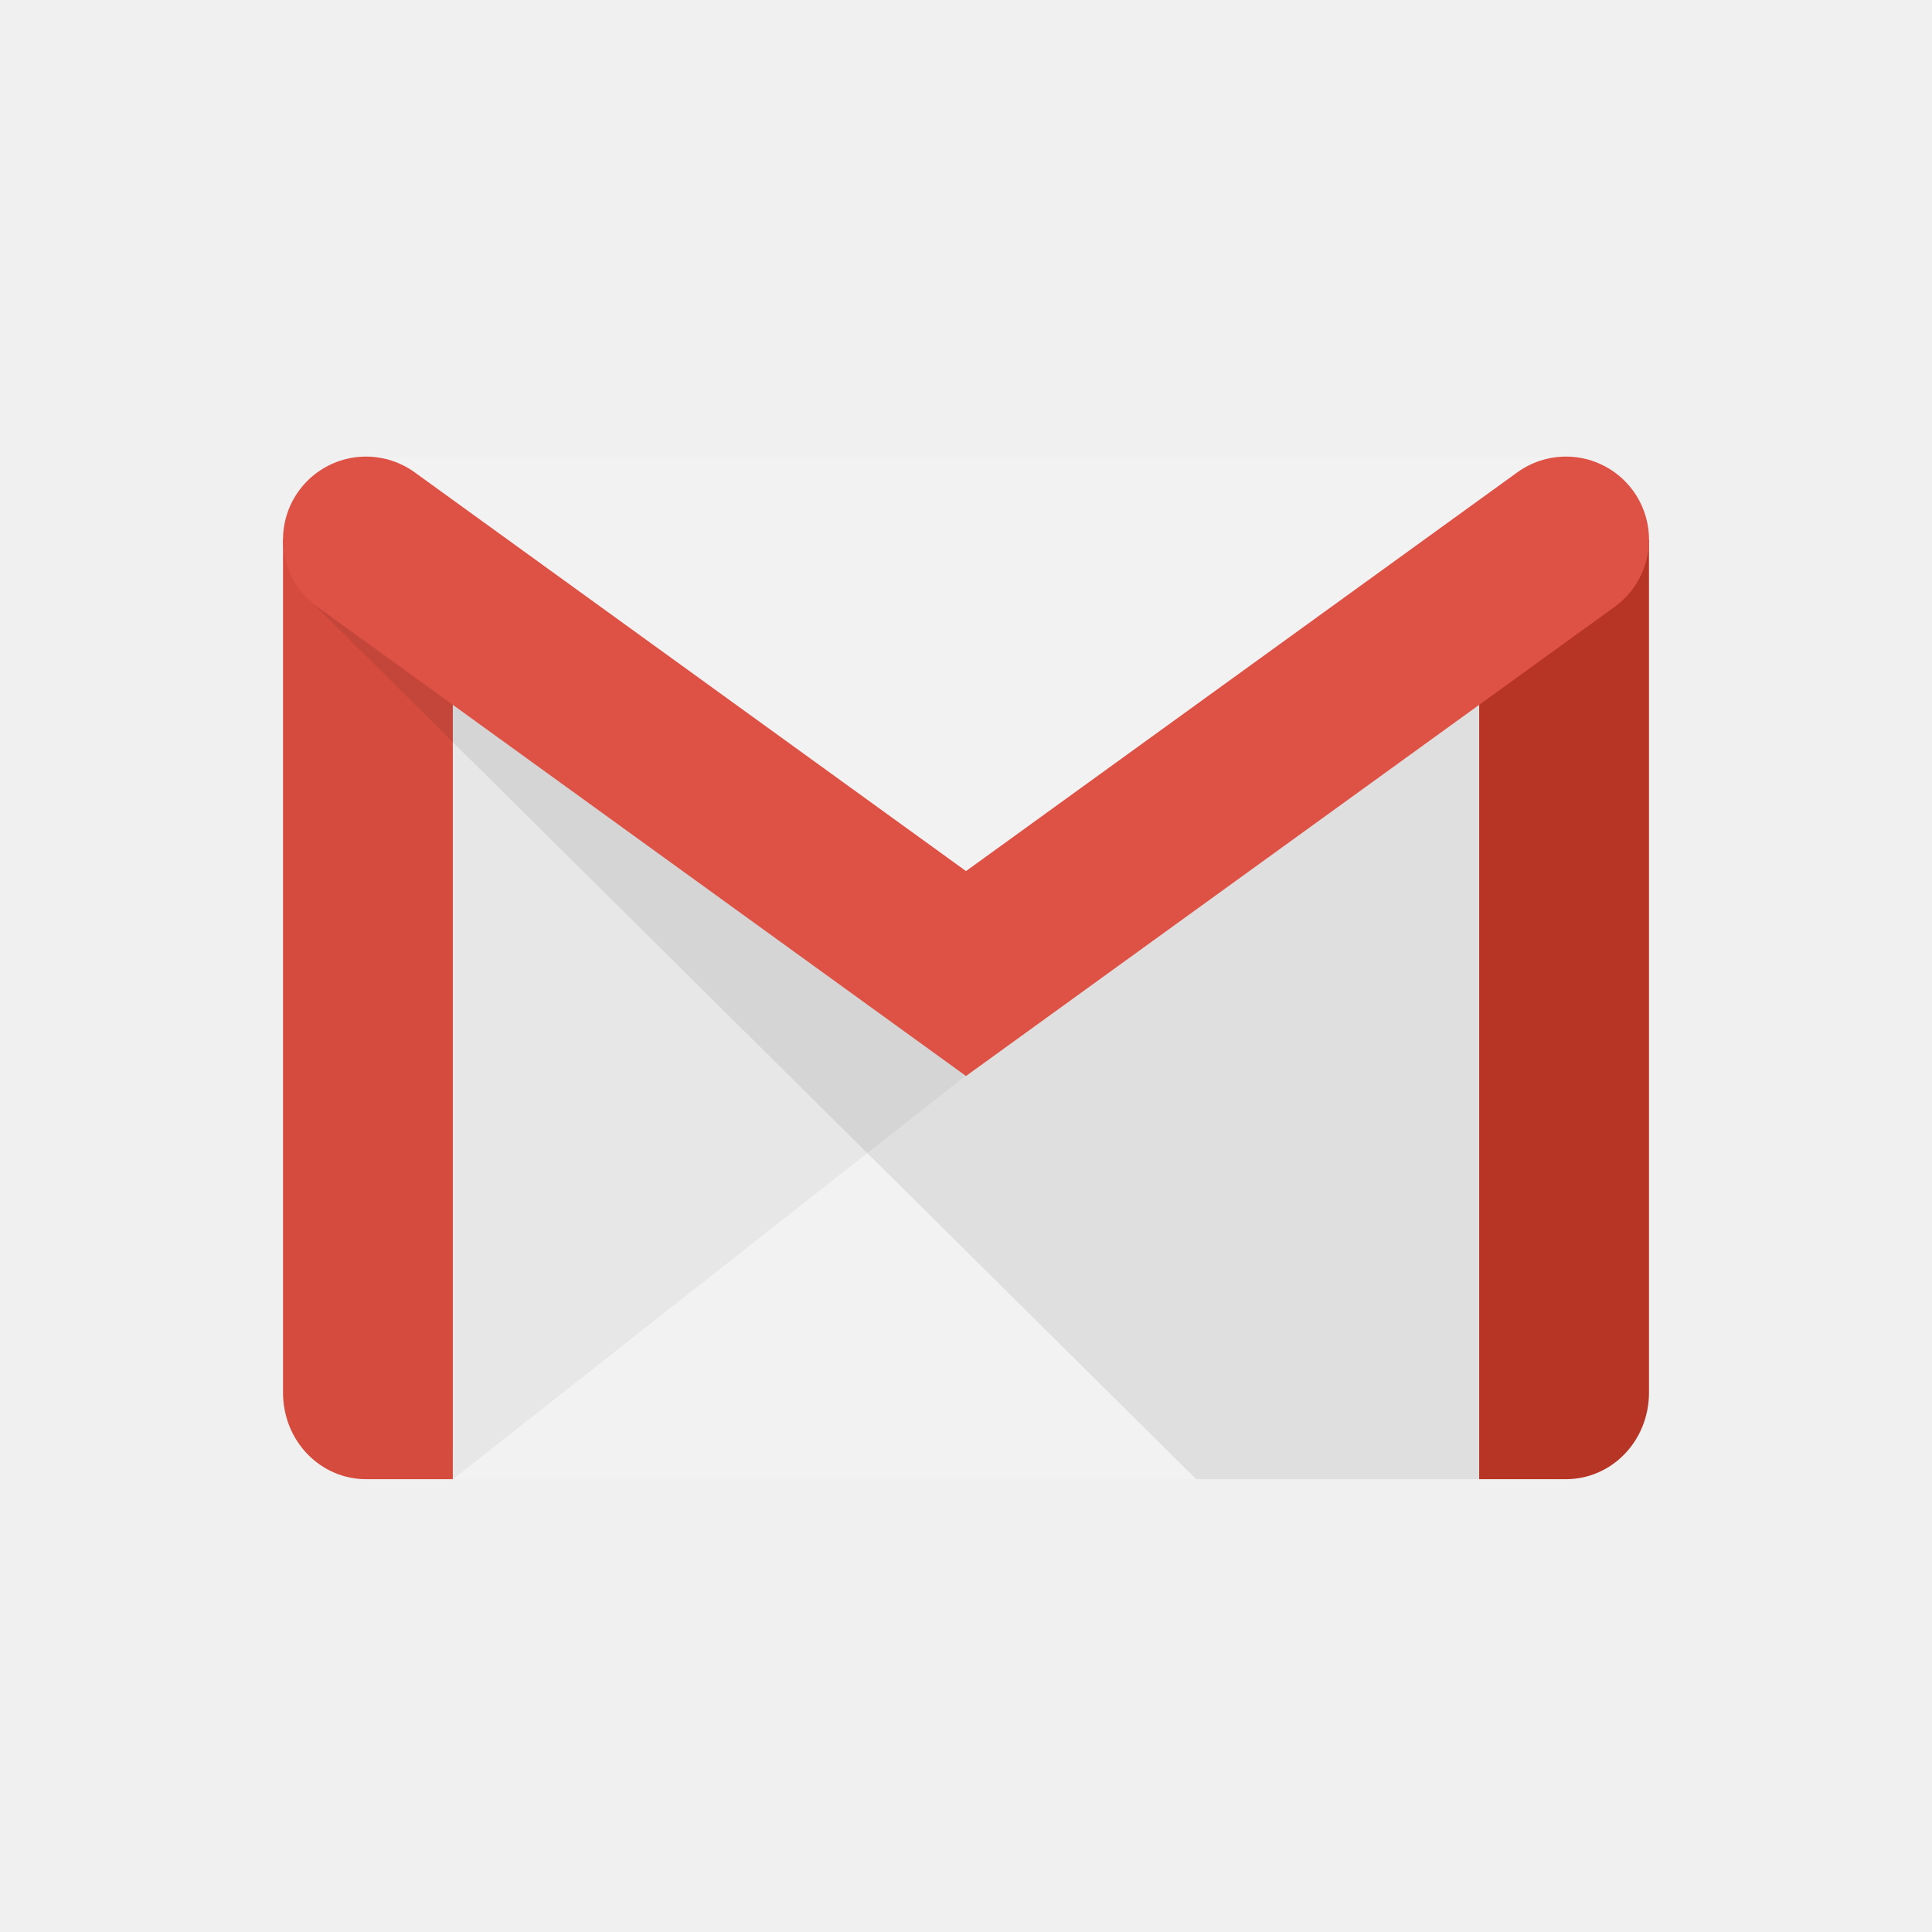
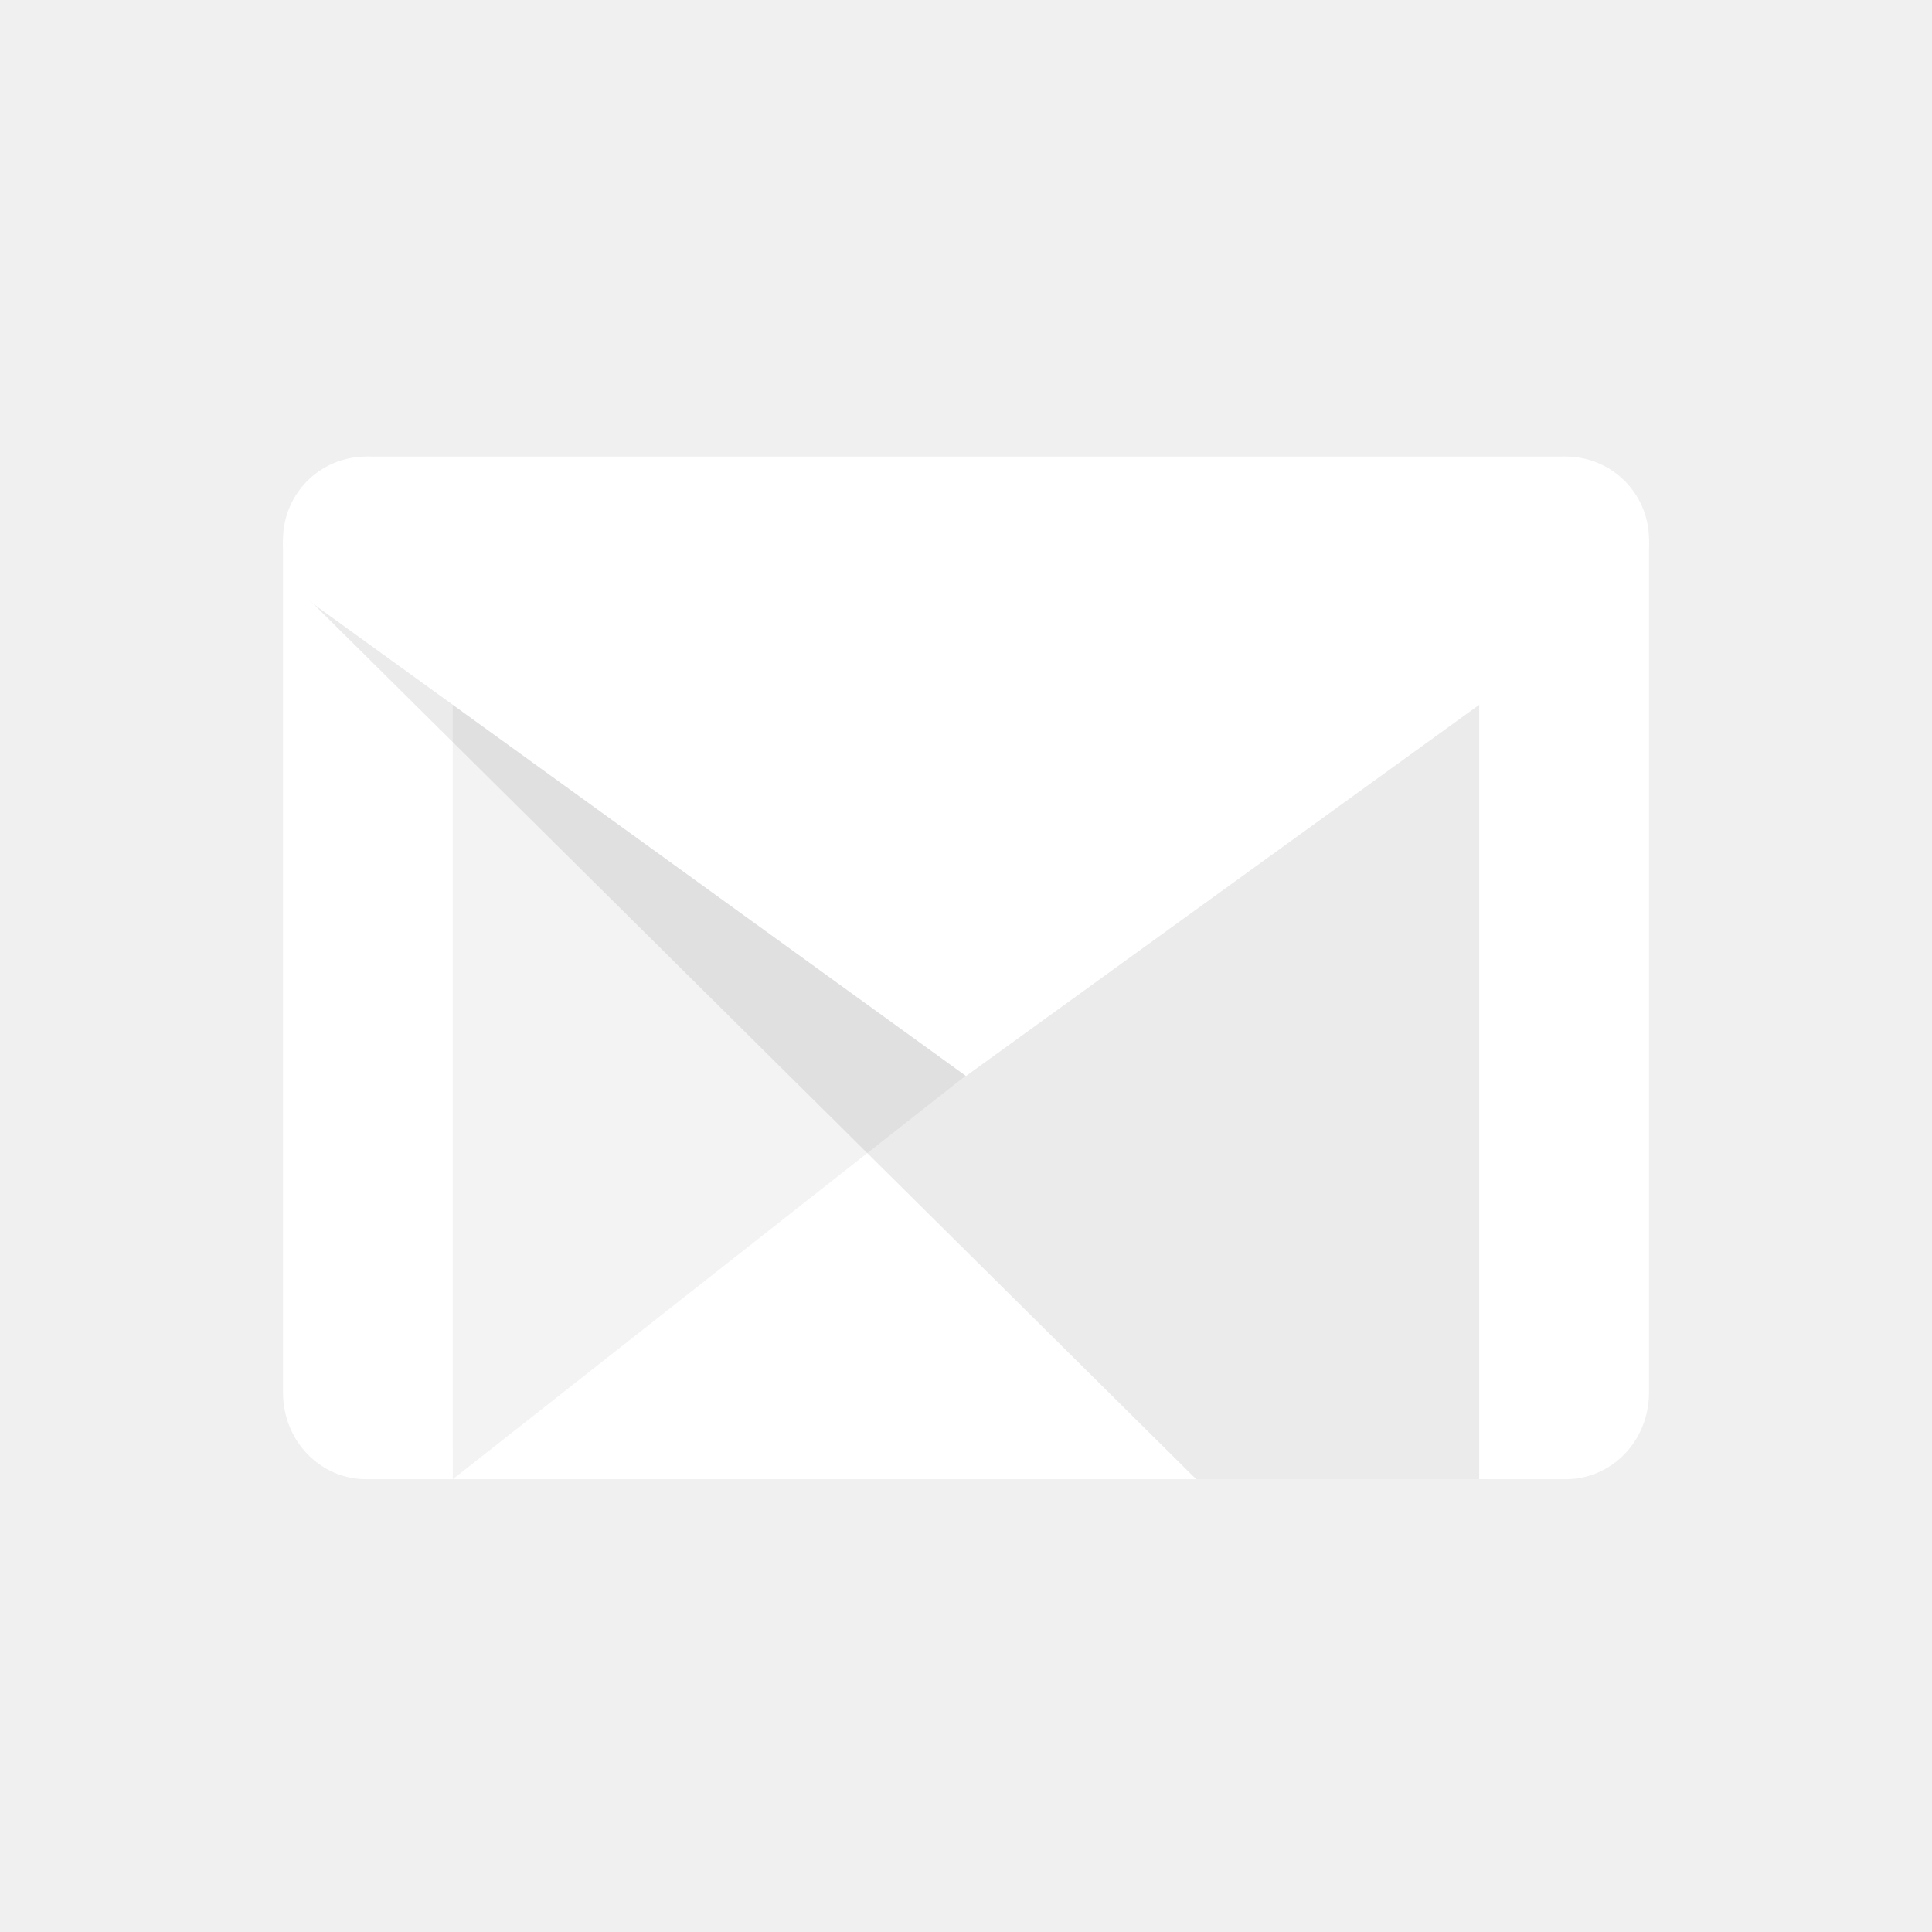
<svg xmlns="http://www.w3.org/2000/svg" aria-label="Gmail" role="img" viewBox="0 0 512 512">
-   <path fill="#f2f2f2" d="M120 392V151.075h272V392" />
+   <path fill="white" d="M120 392V151.075h272V392" />
  <path fill-opacity=".05" d="M256 285L120 392l-4-212" />
-   <path fill="#d54c3f" d="M120 392H97c-12 0-22-10-22-23V143h45z" />
+   <path fill="white" d="M120 392H97c-12 0-22-10-22-23V143h45z" />
  <path fill-opacity=".08" d="M317 392h77V159H82" />
-   <path fill="#f2f2f2" d="M97 121h318L256 234" />
-   <path fill="#b63524" d="M392 392h23c12 0 22-10 22-23V143h-45z" />
-   <path fill="none" stroke="#de5145" stroke-linecap="round" stroke-width="44" d="M97 143l159 115 159-115" />
+   <path fill="white" d="M97 121h318L256 234" />
+   <path fill="white" d="M392 392h23c12 0 22-10 22-23V143h-45z" />
+   <path fill="none" stroke="white" stroke-linecap="round" stroke-width="44" d="M97 143l159 115 159-115" />
</svg>
